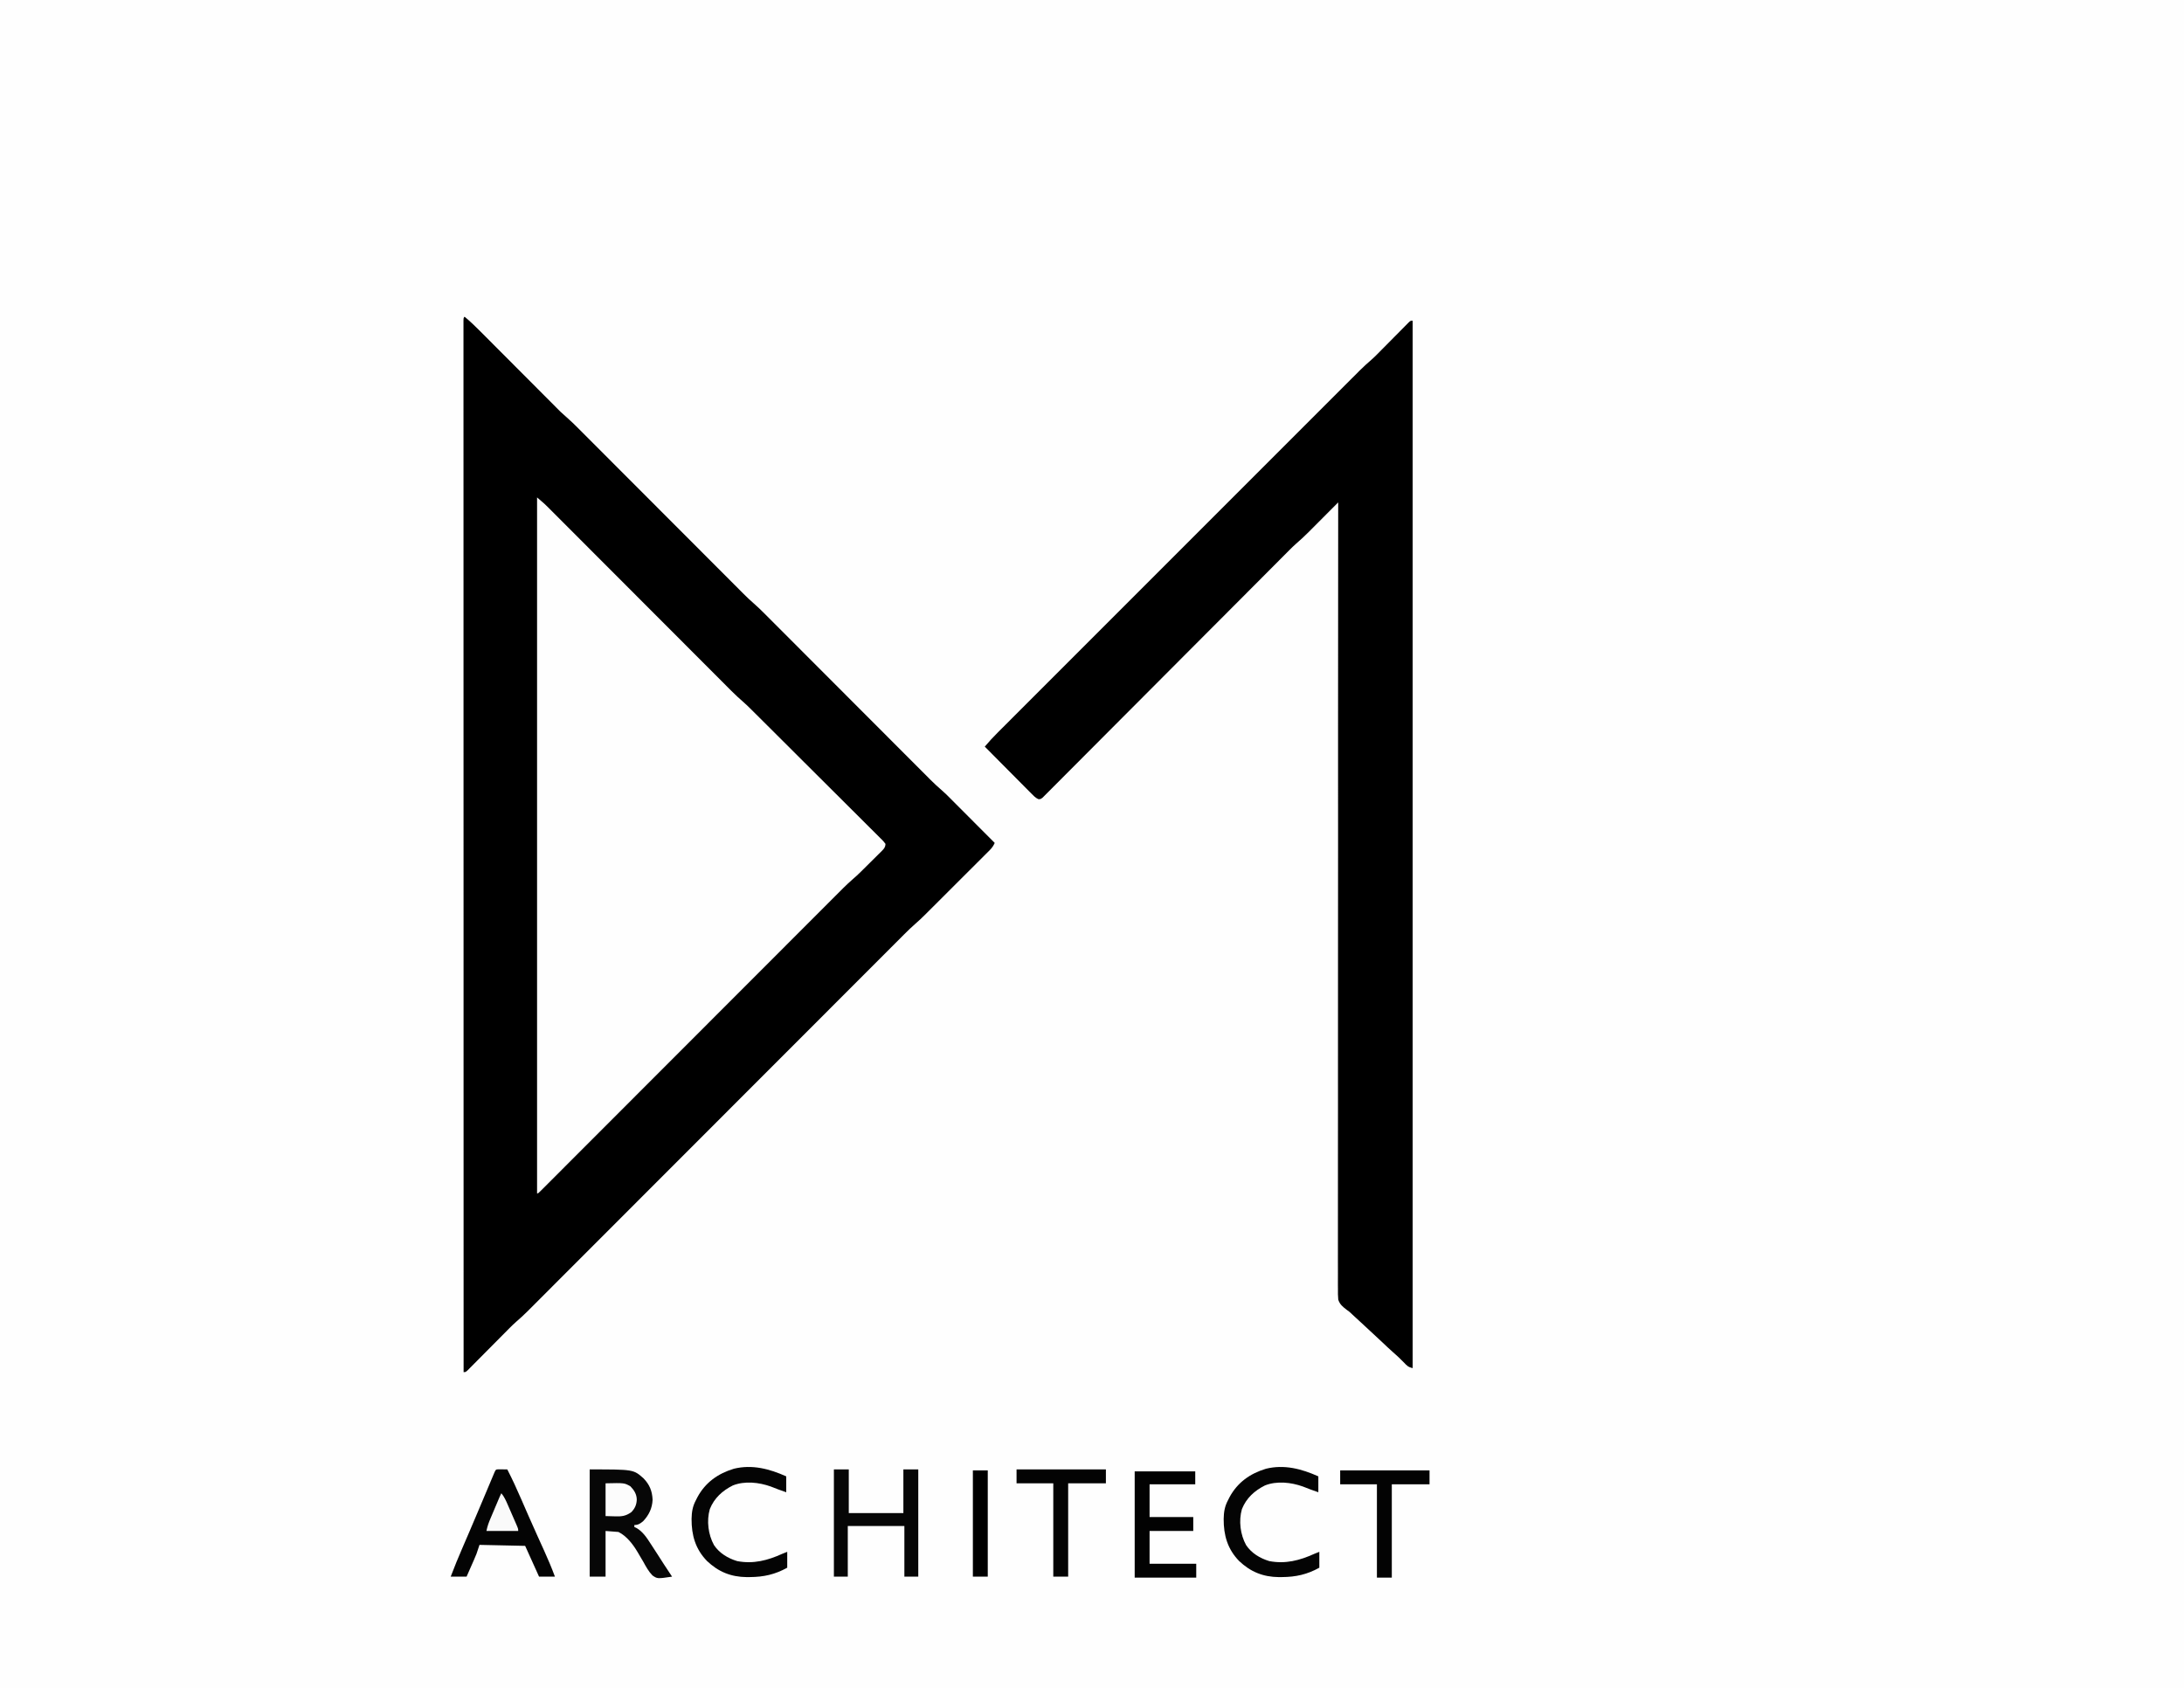
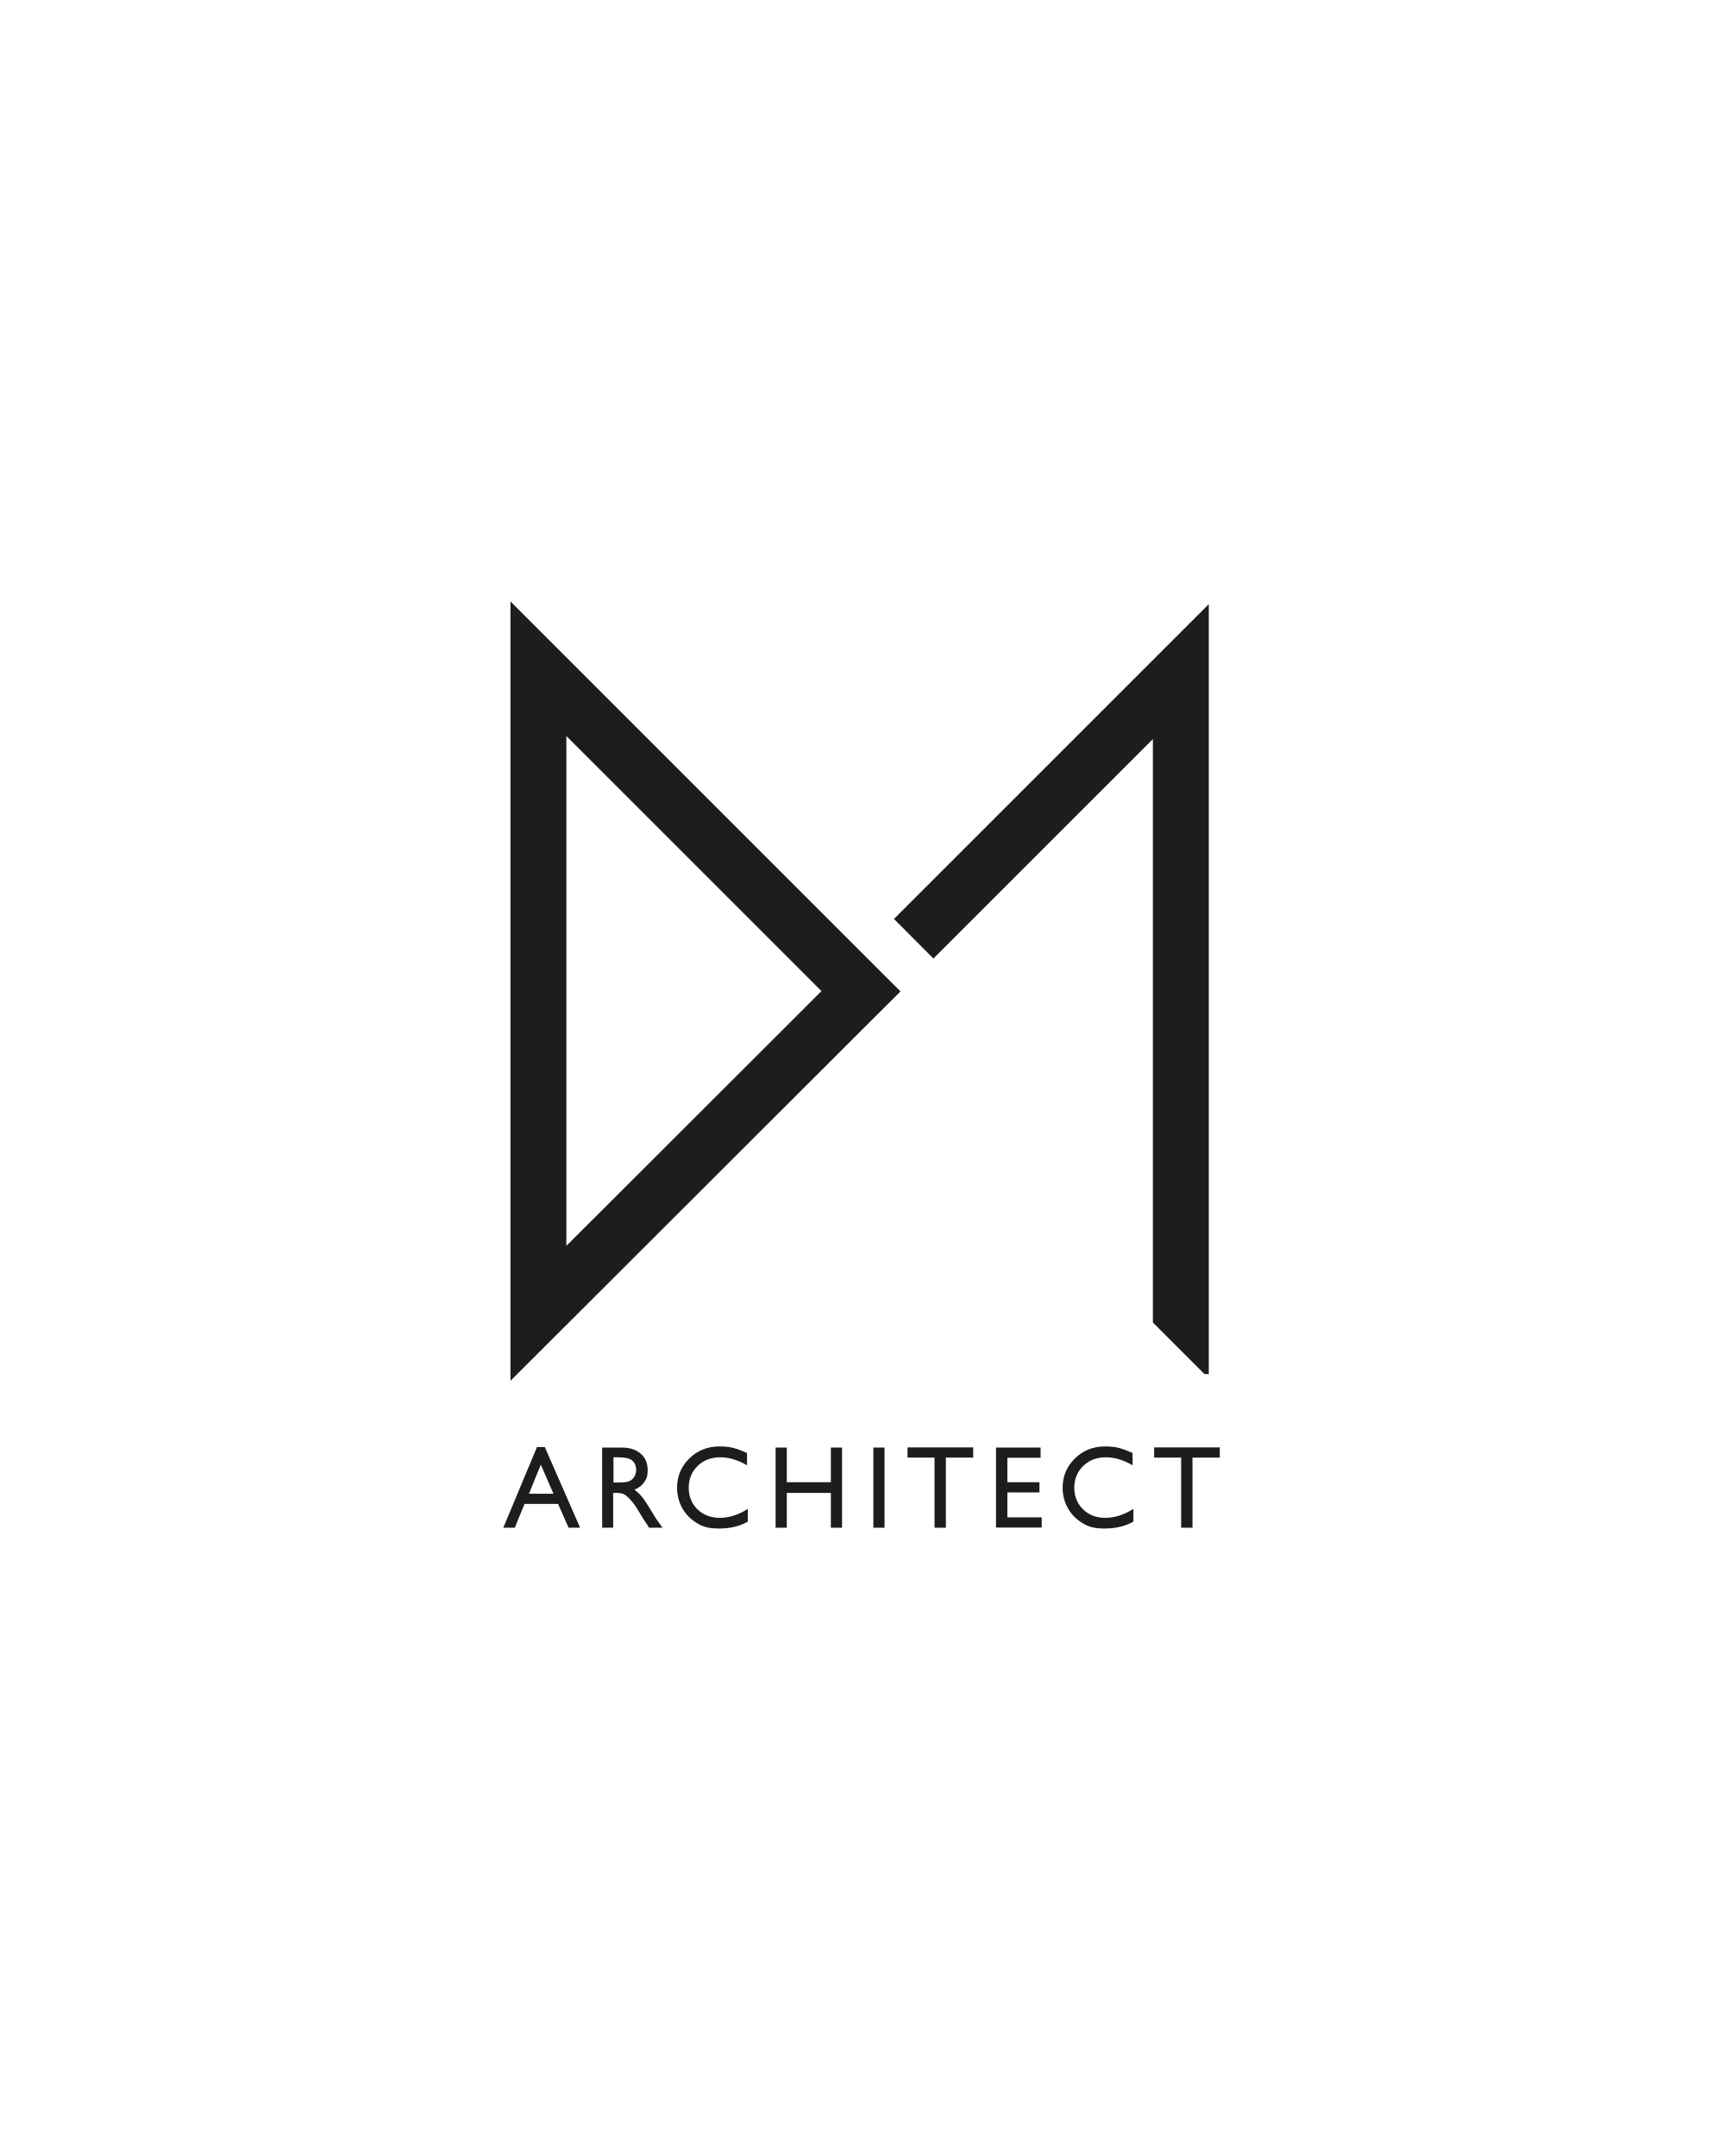
- <svg xmlns="http://www.w3.org/2000/svg" version="1.1" width="2200" height="1700">
-   <path d="M0 0 C726 0 1452 0 2200 0 C2200 561 2200 1122 2200 1700 C1474 1700 748 1700 0 1700 C0 1139 0 578 0 0 Z " fill="#FEFEFE" transform="translate(0,0)" />
-   <path d="M0 0 C5.679 4.722 10.908 9.778 16.113 15.015 C16.999 15.902 17.884 16.789 18.796 17.703 C20.71 19.62 22.623 21.539 24.534 23.458 C27.562 26.501 30.595 29.539 33.628 32.577 C40.614 39.575 47.594 46.577 54.575 53.58 C60.975 60 67.376 66.419 73.781 72.834 C76.789 75.848 79.795 78.863 82.799 81.881 C85.116 84.207 87.437 86.531 89.758 88.855 C90.988 90.094 90.988 90.094 92.244 91.357 C93.406 92.52 93.406 92.52 94.592 93.706 C95.254 94.37 95.916 95.034 96.598 95.719 C98.621 97.64 100.681 99.469 102.792 101.292 C106.948 104.908 110.858 108.723 114.742 112.628 C115.478 113.364 116.214 114.1 116.973 114.859 C119.419 117.306 121.862 119.756 124.305 122.207 C126.066 123.97 127.828 125.733 129.589 127.496 C133.373 131.283 137.156 135.072 140.937 138.861 C146.411 144.349 151.889 149.833 157.368 155.316 C166.27 164.225 175.17 173.136 184.068 182.048 C184.6 182.58 185.132 183.113 185.68 183.662 C189.993 187.982 194.306 192.302 198.62 196.622 C202.39 200.399 206.161 204.176 209.932 207.952 C210.463 208.484 210.994 209.016 211.541 209.564 C220.408 218.444 229.276 227.323 238.147 236.2 C243.609 241.667 249.07 247.136 254.529 252.607 C258.714 256.802 262.901 260.993 267.089 265.184 C268.803 266.899 270.515 268.615 272.226 270.332 C274.568 272.681 276.913 275.027 279.258 277.372 C279.93 278.047 280.602 278.722 281.293 279.418 C284.442 282.559 287.634 285.592 291 288.5 C295.095 292.038 298.927 295.793 302.742 299.628 C303.478 300.364 304.214 301.1 304.973 301.859 C307.419 304.306 309.862 306.756 312.305 309.207 C314.066 310.97 315.828 312.733 317.589 314.496 C321.373 318.283 325.156 322.072 328.937 325.861 C334.411 331.349 339.889 336.833 345.368 342.316 C354.27 351.225 363.17 360.136 372.068 369.048 C372.866 369.847 372.866 369.847 373.68 370.662 C377.993 374.982 382.306 379.302 386.62 383.622 C390.39 387.399 394.161 391.176 397.932 394.952 C398.463 395.484 398.994 396.016 399.541 396.564 C408.408 405.444 417.276 414.323 426.147 423.2 C431.609 428.667 437.07 434.136 442.529 439.607 C446.714 443.802 450.901 447.993 455.089 452.184 C456.803 453.899 458.515 455.615 460.226 457.332 C462.568 459.681 464.913 462.027 467.258 464.372 C467.93 465.047 468.602 465.722 469.293 466.418 C473.146 470.263 477.109 473.92 481.239 477.466 C483.803 479.7 486.188 482.068 488.59 484.476 C489.088 484.975 489.587 485.473 490.101 485.987 C491.715 487.602 493.326 489.221 494.938 490.84 C496.069 491.973 497.201 493.107 498.333 494.24 C501.288 497.199 504.24 500.16 507.191 503.122 C510.213 506.154 513.237 509.183 516.262 512.213 C522.177 518.139 528.09 524.069 534 530 C532.682 532.915 531.263 534.986 529.004 537.243 C528.39 537.861 527.776 538.479 527.144 539.116 C526.136 540.116 526.136 540.116 525.107 541.136 C524.398 541.847 523.689 542.558 522.958 543.291 C520.61 545.643 518.254 547.988 515.898 550.332 C514.261 551.968 512.624 553.605 510.987 555.242 C507.552 558.676 504.113 562.106 500.672 565.533 C496.276 569.913 491.886 574.299 487.499 578.687 C484.115 582.07 480.729 585.451 477.343 588.83 C475.724 590.445 474.106 592.061 472.489 593.678 C470.218 595.946 467.944 598.211 465.669 600.476 C465.009 601.136 464.349 601.797 463.669 602.477 C460.6 605.526 457.491 608.474 454.208 611.291 C450.289 614.706 446.581 618.281 442.916 621.964 C442.247 622.632 441.579 623.299 440.89 623.987 C438.661 626.215 436.435 628.446 434.21 630.677 C432.592 632.295 430.974 633.913 429.356 635.53 C424.917 639.968 420.482 644.409 416.048 648.851 C411.753 653.151 407.457 657.449 403.16 661.746 C394.372 670.537 385.586 679.329 376.802 688.123 C364.804 700.133 352.803 712.141 340.801 724.147 C335.206 729.744 329.611 735.341 324.017 740.938 C323.457 741.498 322.897 742.058 322.32 742.635 C308.997 755.964 295.676 769.294 282.355 782.624 C281.773 783.207 281.19 783.79 280.59 784.391 C271.726 793.261 262.863 802.13 254 811 C244.548 820.459 235.096 829.917 225.645 839.376 C225.062 839.959 224.48 840.542 223.88 841.142 C210.582 854.449 197.283 867.757 183.983 881.062 C183.424 881.622 182.865 882.181 182.289 882.757 C176.707 888.342 171.124 893.926 165.542 899.511 C153.554 911.503 141.567 923.497 129.584 935.493 C120.849 944.237 112.112 952.98 103.373 961.721 C98.64 966.455 93.907 971.191 89.177 975.929 C84.847 980.266 80.514 984.601 76.179 988.934 C74.612 990.501 73.046 992.07 71.48 993.639 C69.35 995.774 67.218 997.905 65.084 1000.036 C64.478 1000.645 63.873 1001.253 63.249 1001.88 C59.553 1005.563 55.731 1009.048 51.775 1012.45 C49.283 1014.626 46.953 1016.942 44.625 1019.293 C44.15 1019.772 43.674 1020.251 43.183 1020.744 C42.168 1021.767 41.154 1022.79 40.141 1023.815 C38.538 1025.435 36.931 1027.052 35.323 1028.668 C30.759 1033.257 26.201 1037.851 21.646 1042.449 C18.847 1045.276 16.043 1048.097 13.235 1050.916 C12.169 1051.988 11.104 1053.063 10.042 1054.139 C8.565 1055.635 7.082 1057.125 5.598 1058.613 C4.756 1059.462 3.914 1060.312 3.047 1061.187 C1 1063 1 1063 -1 1063 C-1.029 891.827 -1.029 891.827 -1.042 759.299 C-1.042 757.787 -1.043 756.275 -1.043 754.763 C-1.046 723.025 -1.048 691.287 -1.051 659.55 C-1.052 643.608 -1.053 627.666 -1.055 611.724 C-1.055 609.319 -1.055 606.914 -1.055 604.509 C-1.058 567.463 -1.062 530.417 -1.069 493.372 C-1.069 492.575 -1.069 491.778 -1.069 490.956 C-1.071 478.107 -1.074 465.257 -1.076 452.407 C-1.082 415.41 -1.089 378.414 -1.091 341.417 C-1.091 340.657 -1.091 339.896 -1.091 339.113 C-1.092 322.426 -1.093 305.739 -1.094 289.053 C-1.094 282.339 -1.095 275.626 -1.095 268.912 C-1.095 268.177 -1.095 267.443 -1.095 266.686 C-1.096 242.983 -1.1 219.28 -1.106 195.577 C-1.112 171.052 -1.115 146.526 -1.114 122.001 C-1.113 107.846 -1.115 93.692 -1.121 79.537 C-1.125 70.1 -1.125 60.664 -1.122 51.227 C-1.12 45.839 -1.12 40.45 -1.125 35.061 C-1.129 30.17 -1.128 25.279 -1.124 20.388 C-1.123 18.619 -1.124 16.849 -1.127 15.08 C-1.131 12.698 -1.128 10.316 -1.124 7.934 C-1.127 7.236 -1.129 6.539 -1.132 5.82 C-1.114 1.114 -1.114 1.114 0 0 Z " fill="#000000" transform="translate(468,319)" />
-   <path d="M0 0 C7.875 6.75 7.875 6.75 10.884 9.764 C11.573 10.451 12.261 11.138 12.97 11.846 C13.703 12.582 14.436 13.319 15.191 14.077 C16.386 15.272 16.386 15.272 17.605 16.491 C20.262 19.148 22.915 21.809 25.568 24.47 C27.477 26.381 29.386 28.292 31.296 30.203 C35.402 34.311 39.506 38.422 43.609 42.534 C49.549 48.487 55.493 54.436 61.437 60.385 C71.094 70.049 80.748 79.714 90.402 89.381 C90.979 89.959 91.556 90.537 92.15 91.132 C96.832 95.821 101.514 100.509 106.195 105.198 C110.286 109.295 114.377 113.392 118.468 117.489 C119.044 118.065 119.62 118.642 120.214 119.237 C129.831 128.868 139.45 138.497 149.071 148.124 C154.998 154.055 160.923 159.989 166.846 165.924 C170.906 169.993 174.968 174.06 179.032 178.126 C181.373 180.469 183.714 182.812 186.052 185.158 C188.593 187.706 191.137 190.251 193.682 192.796 C194.413 193.53 195.143 194.264 195.896 195.021 C199.845 198.961 203.898 202.706 208.121 206.35 C210.965 208.847 213.645 211.494 216.322 214.168 C216.905 214.747 217.488 215.326 218.089 215.922 C220.018 217.837 221.943 219.756 223.867 221.675 C225.259 223.058 226.651 224.442 228.043 225.826 C232.586 230.342 237.123 234.864 241.66 239.387 C243.225 240.947 244.79 242.506 246.356 244.066 C252.86 250.549 259.362 257.032 265.861 263.52 C275.169 272.812 284.486 282.095 293.814 291.367 C300.38 297.894 306.937 304.431 313.486 310.975 C317.397 314.882 321.312 318.785 325.238 322.678 C328.922 326.332 332.594 329.998 336.257 333.673 C337.606 335.022 338.959 336.367 340.317 337.707 C342.163 339.531 343.994 341.37 345.821 343.213 C346.64 344.011 346.64 344.011 347.476 344.826 C348.943 346.325 348.943 346.325 351 349 C350.853 352.225 349.598 353.775 347.351 356.005 C346.519 356.842 346.519 356.842 345.67 357.695 C344.764 358.583 344.764 358.583 343.84 359.488 C343.217 360.11 342.593 360.731 341.951 361.371 C340.629 362.687 339.303 363.999 337.974 365.307 C335.963 367.288 333.962 369.278 331.963 371.271 C330.672 372.553 329.381 373.833 328.09 375.113 C327.5 375.699 326.91 376.285 326.302 376.888 C323.473 379.67 320.607 382.355 317.578 384.919 C311.506 390.217 305.886 395.983 300.2 401.687 C298.907 402.98 297.614 404.273 296.321 405.565 C292.781 409.105 289.245 412.647 285.709 416.19 C281.89 420.015 278.068 423.837 274.247 427.66 C267.631 434.279 261.017 440.899 254.404 447.521 C244.842 457.096 235.277 466.667 225.711 476.237 C210.189 491.766 194.669 507.297 179.151 522.829 C178.222 523.758 177.294 524.687 176.338 525.644 C169.746 532.242 163.154 538.84 156.562 545.438 C149.021 552.986 141.479 560.535 133.937 568.084 C133.007 569.014 132.078 569.944 131.121 570.902 C115.651 586.385 100.18 601.867 84.707 617.346 C75.158 626.899 65.612 636.454 56.067 646.011 C49.537 652.55 43.006 659.086 36.472 665.622 C32.698 669.397 28.924 673.174 25.153 676.953 C21.706 680.406 18.258 683.857 14.808 687.305 C13.554 688.559 12.301 689.814 11.049 691.07 C9.36 692.765 7.667 694.456 5.973 696.147 C5.478 696.645 4.982 697.144 4.471 697.658 C1.114 701 1.114 701 0 701 C0 469.67 0 238.34 0 0 Z " fill="#FEFEFE" transform="translate(541,501)" />
-   <path d="M0 0 C0 348.15 0 696.3 0 1055 C-4.537 1053.866 -5.599 1052.697 -8.75 1049.375 C-12.308 1045.645 -15.991 1042.224 -19.89 1038.852 C-23.431 1035.745 -26.833 1032.493 -30.25 1029.25 C-36.157 1023.667 -42.097 1018.127 -48.102 1012.648 C-51.787 1009.281 -55.451 1005.892 -59.11 1002.497 C-59.602 1002.042 -60.095 1001.586 -60.602 1001.117 C-61.087 1000.654 -61.573 1000.19 -62.073 999.712 C-64.033 997.914 -64.033 997.914 -66.476 996.208 C-70.359 993.219 -73.449 990.782 -74.928 985.998 C-75.279 982.4 -75.316 978.919 -75.246 975.305 C-75.255 973.92 -75.269 972.535 -75.286 971.15 C-75.321 967.345 -75.295 963.543 -75.258 959.739 C-75.228 955.6 -75.257 951.461 -75.279 947.322 C-75.308 940.068 -75.301 932.816 -75.269 925.563 C-75.223 914.777 -75.233 903.993 -75.255 893.207 C-75.291 875.065 -75.28 856.923 -75.242 838.781 C-75.206 820.816 -75.19 802.852 -75.201 784.887 C-75.202 783.771 -75.202 782.654 -75.203 781.503 C-75.207 775.832 -75.211 770.16 -75.215 764.489 C-75.244 724.313 -75.226 684.137 -75.182 643.961 C-75.138 604.929 -75.116 565.898 -75.122 526.866 C-75.122 525.663 -75.122 524.46 -75.123 523.22 C-75.124 511.139 -75.127 499.058 -75.129 486.977 C-75.134 462.366 -75.137 437.755 -75.137 413.144 C-75.137 412.012 -75.137 410.88 -75.138 409.715 C-75.139 334.143 -75.075 258.571 -75 183 C-75.433 183.435 -75.866 183.871 -76.313 184.32 C-80.853 188.882 -85.396 193.44 -89.941 197.996 C-91.634 199.694 -93.325 201.392 -95.016 203.091 C-97.456 205.544 -99.9 207.993 -102.344 210.441 C-103.09 211.193 -103.836 211.944 -104.605 212.718 C-108.68 216.793 -112.85 220.68 -117.215 224.442 C-119.562 226.491 -121.773 228.655 -123.971 230.862 C-124.876 231.768 -125.782 232.675 -126.714 233.609 C-127.694 234.595 -128.674 235.581 -129.654 236.567 C-130.714 237.63 -131.774 238.693 -132.834 239.755 C-135.127 242.054 -137.418 244.354 -139.708 246.656 C-143.435 250.401 -147.165 254.143 -150.895 257.885 C-155.609 262.613 -160.322 267.342 -165.033 272.072 C-174.283 281.358 -183.538 290.637 -192.796 299.915 C-194.255 301.376 -195.713 302.838 -197.172 304.3 C-199.382 306.514 -201.592 308.729 -203.801 310.943 C-212.121 319.281 -220.44 327.619 -228.759 335.958 C-229.519 336.72 -230.279 337.482 -231.062 338.267 C-243.402 350.638 -255.736 363.017 -268.067 375.398 C-280.727 388.11 -293.398 400.812 -306.077 413.506 C-313.898 421.338 -321.712 429.177 -329.516 437.026 C-334.856 442.396 -340.205 447.756 -345.562 453.11 C-348.655 456.202 -351.744 459.298 -354.823 462.405 C-357.637 465.246 -360.462 468.074 -363.297 470.894 C-364.324 471.92 -365.347 472.95 -366.365 473.984 C-367.743 475.382 -369.137 476.764 -370.532 478.145 C-371.304 478.919 -372.076 479.693 -372.871 480.491 C-375 482 -375 482 -377.126 481.872 C-380.06 480.507 -381.955 478.402 -384.228 476.113 C-384.735 475.606 -385.243 475.098 -385.766 474.576 C-387.44 472.9 -389.103 471.214 -390.766 469.527 C-391.925 468.362 -393.085 467.198 -394.246 466.034 C-397.297 462.971 -400.34 459.9 -403.38 456.826 C-406.485 453.691 -409.598 450.563 -412.711 447.436 C-418.816 441.299 -424.911 435.152 -431 429 C-426.999 424.205 -422.82 419.677 -418.396 415.27 C-417.755 414.628 -417.114 413.985 -416.454 413.324 C-414.312 411.178 -412.166 409.035 -410.02 406.893 C-408.465 405.337 -406.911 403.781 -405.356 402.225 C-401.089 397.953 -396.819 393.685 -392.548 389.417 C-388.414 385.286 -384.283 381.151 -380.151 377.017 C-371.18 368.041 -362.206 359.068 -353.231 350.096 C-345.377 342.243 -337.523 334.39 -329.67 326.536 C-329.149 326.015 -328.627 325.494 -328.091 324.957 C-325.975 322.841 -323.86 320.725 -321.745 318.61 C-301.904 298.766 -282.06 278.925 -262.216 259.086 C-244.59 241.465 -226.967 223.841 -209.346 206.215 C-189.544 186.408 -169.74 166.602 -149.934 146.799 C-147.822 144.688 -145.71 142.576 -143.598 140.464 C-143.078 139.944 -142.558 139.424 -142.022 138.889 C-134.174 131.042 -126.327 123.194 -118.481 115.345 C-109.558 106.419 -100.633 97.494 -91.705 88.572 C-87.15 84.019 -82.596 79.466 -78.043 74.911 C-73.876 70.74 -69.706 66.572 -65.534 62.405 C-64.026 60.898 -62.518 59.39 -61.012 57.881 C-58.962 55.828 -56.909 53.779 -54.855 51.73 C-54.273 51.145 -53.691 50.561 -53.091 49.958 C-49.437 46.32 -45.649 42.884 -41.743 39.518 C-39.618 37.667 -37.615 35.722 -35.635 33.717 C-34.882 32.957 -34.128 32.197 -33.351 31.413 C-32.568 30.618 -31.784 29.823 -30.977 29.004 C-29.28 27.295 -27.583 25.586 -25.887 23.877 C-23.238 21.203 -20.591 18.528 -17.947 15.851 C-15.378 13.252 -12.803 10.659 -10.227 8.066 C-9.431 7.257 -8.635 6.448 -7.815 5.614 C-7.08 4.876 -6.345 4.138 -5.588 3.377 C-4.942 2.723 -4.295 2.069 -3.629 1.396 C-2 0 -2 0 0 0 Z " fill="#000000" transform="translate(1423,323)" />
-   <path d="M0 0 C44.068 0 44.068 0 54.16 8.906 C60.35 15.287 62.975 21.715 63.375 30.562 C63.018 39.003 59.735 45.863 54 52 C51.1 54.486 48.944 56 45 56 C45 56.66 45 57.32 45 58 C45.885 58.399 45.885 58.399 46.789 58.807 C53.522 62.44 57.844 69.285 61.875 75.562 C62.388 76.347 62.901 77.131 63.43 77.939 C64.963 80.287 66.483 82.642 68 85 C68.437 85.677 68.874 86.354 69.324 87.051 C71.23 90.002 73.128 92.958 75.02 95.918 C77.629 99.979 80.3 103.998 83 108 C68.194 110.199 68.194 110.199 63.213 106.77 C59.311 102.763 56.677 97.868 54 93 C52.845 91.022 51.675 89.054 50.503 87.085 C49.756 85.828 49.015 84.567 48.28 83.301 C43.667 75.476 37.292 67.146 29 63 C24.71 62.67 20.42 62.34 16 62 C16 77.18 16 92.36 16 108 C10.72 108 5.44 108 0 108 C0 72.36 0 36.72 0 0 Z " fill="#070707" transform="translate(594,1480)" />
-   <path d="M0 0 C2.832 0.033 5.664 0.065 8.496 0.098 C13.628 10.034 18.241 20.136 22.69 30.393 C24.638 34.884 26.598 39.37 28.559 43.855 C28.962 44.778 29.365 45.701 29.781 46.652 C32.645 53.191 35.556 59.709 38.496 66.215 C38.902 67.113 39.308 68.011 39.726 68.937 C41.668 73.231 43.616 77.523 45.57 81.812 C49.508 90.486 53.181 99.162 56.496 108.098 C51.216 108.098 45.936 108.098 40.496 108.098 C35.876 97.868 31.256 87.638 26.496 77.098 C11.316 76.768 -3.864 76.438 -19.504 76.098 C-20.494 79.068 -21.484 82.038 -22.504 85.098 C-23.3 87.08 -24.124 89.052 -24.984 91.008 C-25.426 92.017 -25.867 93.025 -26.322 94.064 C-26.774 95.086 -27.226 96.108 -27.691 97.16 C-28.155 98.217 -28.618 99.273 -29.096 100.361 C-30.228 102.942 -31.366 105.52 -32.504 108.098 C-37.784 108.098 -43.064 108.098 -48.504 108.098 C-44.833 98.316 -40.832 88.721 -36.688 79.132 C-34.718 74.571 -32.755 70.006 -30.793 65.441 C-30.375 64.47 -29.958 63.498 -29.527 62.497 C-26.145 54.616 -22.799 46.719 -19.465 38.816 C-18.962 37.626 -18.46 36.436 -17.942 35.209 C-15.945 30.474 -13.948 25.739 -11.955 21.001 C-10.566 17.698 -9.174 14.396 -7.781 11.094 C-7.362 10.095 -6.943 9.096 -6.512 8.066 C-6.129 7.159 -5.746 6.253 -5.351 5.318 C-5.017 4.523 -4.683 3.728 -4.338 2.909 C-3.053 0.119 -3.053 0.119 0 0 Z " fill="#040404" transform="translate(502.5039,1479.902)" />
-   <path d="M0 0 C4.95 0 9.9 0 15 0 C15 14.52 15 29.04 15 44 C33.15 44 51.3 44 70 44 C70 29.48 70 14.96 70 0 C74.95 0 79.9 0 85 0 C85 35.64 85 71.28 85 108 C80.38 108 75.76 108 71 108 C71 91.17 71 74.34 71 57 C52.19 57 33.38 57 14 57 C14 73.83 14 90.66 14 108 C9.38 108 4.76 108 0 108 C0 72.36 0 36.72 0 0 Z " fill="#060606" transform="translate(840,1480)" />
-   <path d="M0 0 C0 5.28 0 10.56 0 16 C-5.286 14.238 -10.416 12.282 -15.586 10.219 C-27.414 5.996 -41.826 4.395 -53.75 9.125 C-64.363 14.447 -72.52 21.858 -77 33 C-80.356 44.808 -78.62 58.64 -72.75 69.262 C-67.277 77.424 -58.69 82.56 -49.406 85.348 C-33.195 88.452 -18.717 84.686 -4 78 C-2.35 77.34 -0.7 76.68 1 76 C1 81.28 1 86.56 1 92 C-11.348 98.839 -22.696 101.349 -36.688 101.438 C-37.72 101.448 -38.753 101.458 -39.817 101.468 C-55.659 101.29 -68.299 96.182 -79.781 85.281 C-91.499 73.233 -95.43 59.309 -95.364 42.867 C-95.226 35.884 -94.327 30.222 -91 24 C-90.491 22.997 -89.982 21.994 -89.457 20.961 C-81.381 6.066 -68.838 -2.796 -52.75 -7.684 C-34.352 -12.19 -16.822 -7.57 0 0 Z " fill="#040404" transform="translate(1328,1487)" />
-   <path d="M0 0 C0 5.28 0 10.56 0 16 C-5.286 14.238 -10.416 12.282 -15.586 10.219 C-27.414 5.996 -41.826 4.395 -53.75 9.125 C-64.363 14.447 -72.52 21.858 -77 33 C-80.356 44.808 -78.62 58.64 -72.75 69.262 C-67.277 77.424 -58.69 82.56 -49.406 85.348 C-33.195 88.452 -18.717 84.686 -4 78 C-2.35 77.34 -0.7 76.68 1 76 C1 81.28 1 86.56 1 92 C-11.348 98.839 -22.696 101.349 -36.688 101.438 C-37.72 101.448 -38.753 101.458 -39.817 101.468 C-55.659 101.29 -68.299 96.182 -79.781 85.281 C-91.499 73.233 -95.43 59.309 -95.364 42.867 C-95.226 35.884 -94.327 30.222 -91 24 C-90.491 22.997 -89.982 21.994 -89.457 20.961 C-81.381 6.066 -68.838 -2.796 -52.75 -7.684 C-34.352 -12.19 -16.822 -7.57 0 0 Z " fill="#040404" transform="translate(792,1487)" />
-   <path d="M0 0 C20.13 0 40.26 0 61 0 C61 4.29 61 8.58 61 13 C45.82 13 30.64 13 15 13 C15 23.89 15 34.78 15 46 C29.52 46 44.04 46 59 46 C59 50.62 59 55.24 59 60 C44.48 60 29.96 60 15 60 C15 70.89 15 81.78 15 93 C30.51 93 46.02 93 62 93 C62 97.62 62 102.24 62 107 C41.54 107 21.08 107 0 107 C0 71.69 0 36.38 0 0 Z " fill="#020202" transform="translate(1143,1482)" />
-   <path d="M0 0 C29.7 0 59.4 0 90 0 C90 4.62 90 9.24 90 14 C77.46 14 64.92 14 52 14 C52 45.02 52 76.04 52 108 C47.05 108 42.1 108 37 108 C37 76.98 37 45.96 37 14 C24.79 14 12.58 14 0 14 C0 9.38 0 4.76 0 0 Z " fill="#030303" transform="translate(1350,1481)" />
-   <path d="M0 0 C29.7 0 59.4 0 90 0 C90 4.62 90 9.24 90 14 C77.46 14 64.92 14 52 14 C52 45.02 52 76.04 52 108 C47.05 108 42.1 108 37 108 C37 76.98 37 45.96 37 14 C24.79 14 12.58 14 0 14 C0 9.38 0 4.76 0 0 Z " fill="#030303" transform="translate(1024,1480)" />
-   <path d="M0 0 C4.95 0 9.9 0 15 0 C15 35.31 15 70.62 15 107 C10.05 107 5.1 107 0 107 C0 71.69 0 36.38 0 0 Z " fill="#000000" transform="translate(980,1481)" />
-   <path d="M0 0 C18.943 -0.444 18.943 -0.444 25 3 C28.747 6.846 31.271 10.813 31.438 16.25 C31.302 21.391 29.592 25.313 26 29 C20.288 33.131 15.983 33.522 9.062 33.25 C6.072 33.167 3.081 33.085 0 33 C0 22.11 0 11.22 0 0 Z " fill="#FCFCFC" transform="translate(610,1494)" />
-   <path d="M0 0 C2.876 3.439 4.593 7.241 6.355 11.32 C6.662 12.02 6.968 12.72 7.284 13.441 C7.928 14.914 8.569 16.388 9.208 17.864 C10.188 20.127 11.179 22.386 12.17 24.645 C12.795 26.078 13.419 27.511 14.043 28.945 C14.34 29.622 14.637 30.299 14.942 30.997 C17 35.769 17 35.769 17 38 C6.44 38 -4.12 38 -15 38 C-14.12 33.6 -12.838 29.882 -11.094 25.801 C-10.809 25.125 -10.524 24.448 -10.231 23.752 C-9.325 21.603 -8.412 19.458 -7.5 17.312 C-6.886 15.859 -6.273 14.405 -5.66 12.951 C-1.228 2.456 -1.228 2.456 0 0 Z " fill="#FAFAFA" transform="translate(505,1504)" />
+ <svg xmlns="http://www.w3.org/2000/svg" id="Layer_1" version="1.1" viewBox="0 0 1080 1350">
+   <defs>
+     <style>
+       .st0 {
+         fill: #1d1d1b;
+       }
+     </style>
+   </defs>
+   <g>
+     <path class="st0" d="M336.2,906.1h4.9l22.1,50.5h-7.2l-6.6-14.9h-21l-6.1,14.9h-7.2l21.1-50.5ZM346.5,935.3l-7.9-18.2-7.4,18.2h15.3Z" />
+     <path class="st0" d="M377,956.6v-50.2h12.3c5,0,8.9,1.3,11.8,3.8,2.9,2.5,4.4,5.9,4.4,10.2s-.7,5.4-2.1,7.6c-1.4,2.1-3.5,3.7-6.2,4.8,1.6,1.1,3.1,2.5,4.6,4.3s3.6,5,6.3,9.5c1.7,2.9,3.1,5,4.1,6.4l2.6,3.6h-8.4l-2.1-3.3c0-.1-.2-.3-.4-.6l-1.4-2-2.2-3.7-2.4-3.9c-1.5-2.1-2.8-3.7-4-4.9s-2.3-2.1-3.3-2.6c-1-.5-2.6-.8-4.9-.8h-1.8v21.8h-7ZM386.2,912.5h-2.1v15.8h2.7c3.6,0,6-.3,7.3-.9,1.3-.6,2.4-1.6,3.1-2.8.7-1.3,1.1-2.7,1.1-4.3s-.4-3-1.2-4.3c-.8-1.3-2-2.2-3.5-2.7-1.5-.5-4-.8-7.4-.8Z" />
+     <path class="st0" d="M468.2,944.9v7.9c-5.2,2.9-11.1,4.3-17.9,4.3s-10.2-1.1-14-3.4c-3.8-2.3-6.9-5.4-9.1-9.3-2.2-4-3.3-8.2-3.3-12.8,0-7.3,2.6-13.4,7.7-18.4,5.1-5,11.4-7.5,18.9-7.5s10.9,1.4,17.2,4.1v7.7c-5.8-3.4-11.4-5-16.9-5s-10.3,1.8-14,5.4c-3.7,3.6-5.6,8.2-5.6,13.6s1.8,10,5.5,13.6c3.7,3.5,8.3,5.3,14,5.3s11.8-1.9,17.5-5.6Z" />
+     <path class="st0" d="M520.2,906.4h7v50.2h-7v-21.8h-27.6v21.8h-7v-50.2h7v21.7h27.6v-21.7Z" />
+     <path class="st0" d="M546.8,906.4h7v50.2h-7v-50.2Z" />
+     <path class="st0" d="M568.2,906.3h41.1v6.4h-17.1v43.9h-7.1v-43.9h-16.9v-6.4Z" />
+     <path class="st0" d="M623.6,906.4h27.9v6.4h-20.8v15.3h20.1v6.4h-20.1v15.6h21.5v6.4h-28.6v-50.1Z" />
+     <path class="st0" d="M709.6,944.9v7.9c-5.2,2.9-11.1,4.3-17.9,4.3s-10.2-1.1-14-3.4c-3.8-2.3-6.9-5.4-9.1-9.3-2.2-4-3.3-8.2-3.3-12.8,0-7.3,2.6-13.4,7.7-18.4s11.4-7.5,18.9-7.5,10.9,1.4,17.2,4.1v7.7c-5.8-3.4-11.4-5-16.9-5s-10.3,1.8-14,5.4c-3.7,3.6-5.6,8.2-5.6,13.6s1.8,10,5.5,13.6,8.3,5.3,14,5.3,11.8-1.9,17.5-5.6Z" />
+     <path class="st0" d="M722.6,906.3h41.1v6.4h-17.1v43.9h-7.1v-43.9h-16.9v-6.4Z" />
+   </g>
+   <path class="st0" d="M354.6,460.9l159.7,159.7-159.7,159.5v-319.2M319.6,376.4v488.2l59.7-59.6,159.7-159.5,24.8-24.7-24.8-24.8-159.7-159.7-59.7-59.7h0Z" />
+   <polygon class="st0" points="721.8 462.8 721.8 828.1 754.1 860.4 756.8 860.4 756.8 378.3 559.7 575.4 584.4 600.2 721.8 462.8" />
</svg>
